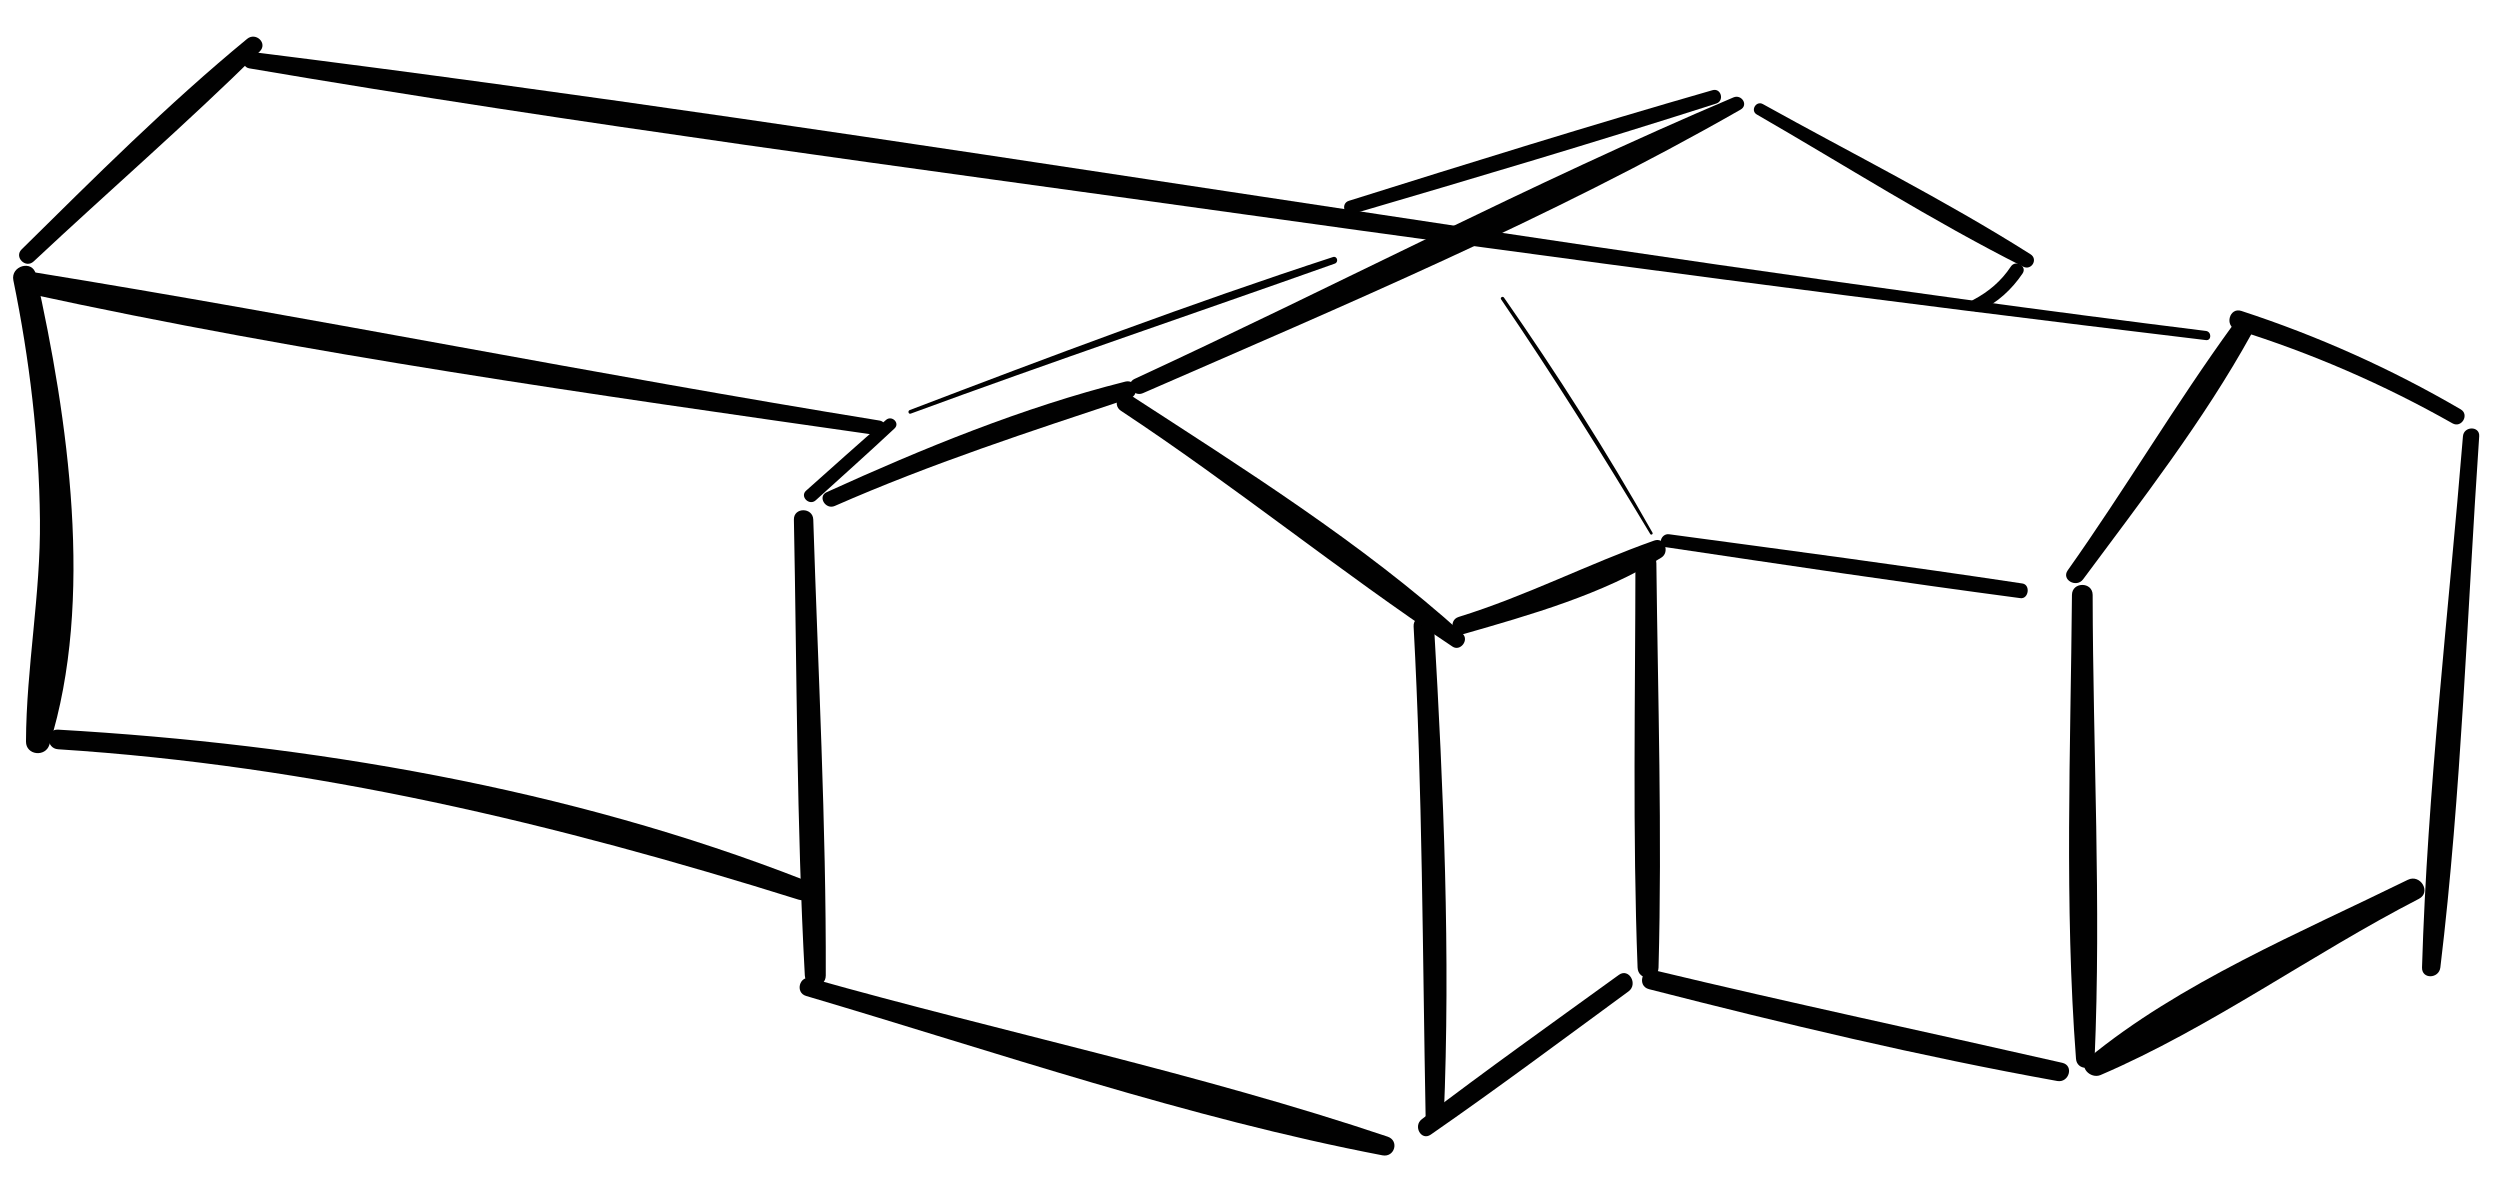
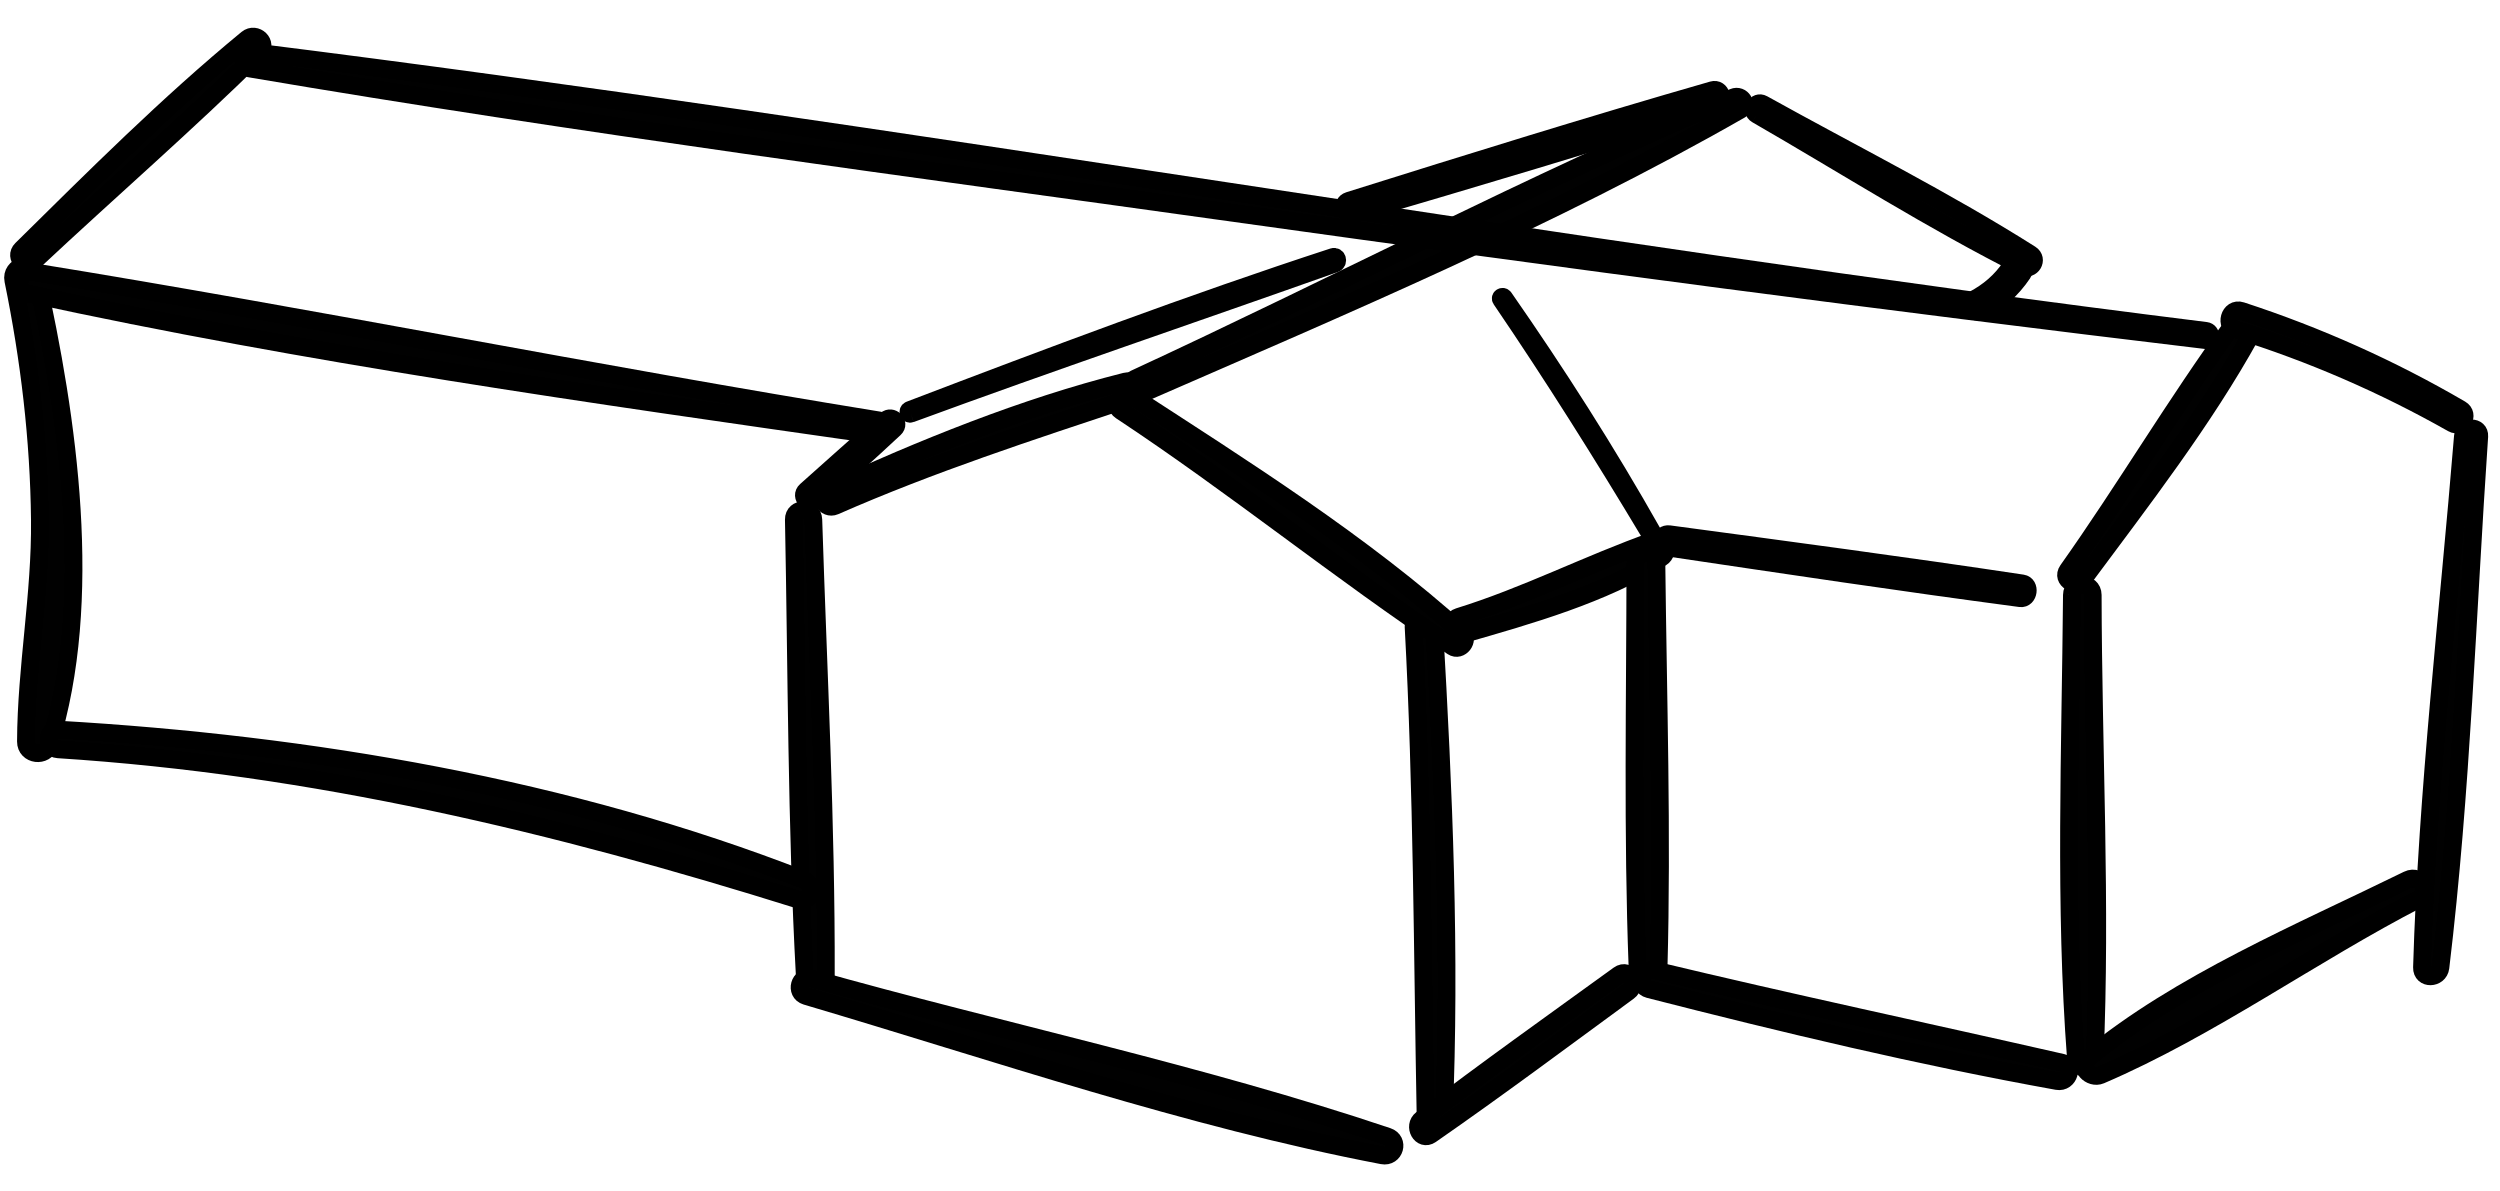
<svg xmlns="http://www.w3.org/2000/svg" version="1.1" id="Layer_1" x="0px" y="0px" width="210px" height="100px" viewBox="0 0 210 100" enable-background="new 0 0 210 100" xml:space="preserve">
  <g>
-     <path fill="#010101" d="M118.744,52.628c0.744,13.767,0.752,27.521,1.01,41.3c0.018,0.979,1.477,0.975,1.518,0   c0.584-13.748-0.015-27.571-0.811-41.3C120.397,51.531,118.685,51.522,118.744,52.628" />
-     <path fill="#010101" d="M66.687,43.646c0.252,12.756,0.225,25.556,0.918,38.296c0.061,1.124,1.757,1.142,1.76,0   c0.039-12.76-0.646-25.543-1.05-38.296C68.282,42.603,66.666,42.596,66.687,43.646" />
-     <path fill="#010101" d="M94.159,34.508c9.519,6.283,18.378,13.499,27.853,19.808c0.652,0.435,1.424-0.56,0.84-1.088   c-8.429-7.611-18.415-13.875-27.916-20.05C94.102,32.636,93.334,33.964,94.159,34.508" />
-     <path fill="#010101" d="M70.12,42.5c8.107-3.562,16.404-6.255,24.79-9.044c0.882-0.293,0.528-1.63-0.386-1.4   c-8.631,2.174-16.993,5.605-25.081,9.285C68.654,41.7,69.339,42.843,70.12,42.5" />
-     <path fill="#010101" d="M174.044,49.974c-0.111,12.938-0.64,26.057,0.34,38.966c0.075,0.995,1.518,1.014,1.562,0   c0.562-12.948-0.14-26.004-0.163-38.966C175.779,48.854,174.054,48.854,174.044,49.974" />
-     <path fill="#010101" d="M174.982,48.66c4.908-6.621,10.126-13.339,14.116-20.565c0.546-0.985-0.843-1.744-1.481-0.866   c-4.88,6.707-9.124,13.901-13.927,20.677C173.128,48.697,174.418,49.421,174.982,48.66" />
-     <path fill="#010101" d="M206.888,36.646c-1.211,14.825-2.997,29.751-3.438,44.621c-0.029,1.015,1.426,0.956,1.54,0   c1.78-14.767,2.246-29.784,3.263-44.621C208.312,35.768,206.959,35.778,206.888,36.646" />
-     <path fill="#010101" d="M206.696,34.383c-5.854-3.415-11.984-6.162-18.425-8.266c-0.996-0.326-1.433,1.257-0.433,1.57   c6.343,1.98,12.386,4.6,18.168,7.873C206.772,35.993,207.455,34.825,206.696,34.383" />
-     <path fill="#010101" d="M1.123,23.551c1.36,6.636,2.16,13.346,2.232,20.121c0.067,6.253-1.149,12.413-1.172,18.619   c-0.005,1.149,1.632,1.334,1.966,0.266C7.943,50.449,5.724,35.172,3.011,23.03C2.736,21.797,0.871,22.322,1.123,23.551" />
-     <path fill="#010101" d="M2.828,21.959c6.299-5.902,12.847-11.572,18.989-17.635c0.698-0.69-0.328-1.659-1.058-1.059   C14.102,8.746,7.951,14.896,1.817,20.948C1.159,21.596,2.157,22.588,2.828,21.959" />
-     <path fill="#010101" d="M122.928,53.265c5.534-1.591,11.721-3.336,16.631-6.431c0.715-0.451,0.267-1.735-0.603-1.428   c-5.554,1.964-10.76,4.663-16.426,6.415C121.614,52.105,121.998,53.532,122.928,53.265" />
-     <path fill="#010101" d="M139.909,45.96c9.929,1.477,19.853,2.968,29.805,4.285c0.694,0.092,0.866-1.126,0.167-1.232   c-9.877-1.489-19.774-2.804-29.674-4.135C139.505,44.784,139.191,45.853,139.909,45.96" />
-     <path fill="#010101" d="M137.375,47.311c-0.008,11.316-0.246,22.657,0.182,33.967c0.043,1.13,1.729,1.136,1.76,0   c0.306-11.313-0.055-22.651-0.182-33.967C139.121,46.179,137.375,46.176,137.375,47.311" />
-     <path fill="#010101" d="M68.522,42.024c2.21-2.007,4.44-3.994,6.619-6.034c0.481-0.45-0.227-1.137-0.715-0.716   c-2.263,1.951-4.479,3.957-6.713,5.941C67.163,41.704,67.978,42.52,68.522,42.024" />
-     <path fill="#010101" d="M73.879,35.326c-23.755-3.849-47.361-8.615-71.107-12.469c-1.15-0.188-1.672,1.523-0.491,1.781   c23.483,5.117,47.484,8.496,71.265,11.896C74.33,36.648,74.681,35.456,73.879,35.326" />
-     <path fill="#010101" d="M67.71,83.659c15.911,4.706,32.112,10.268,48.416,13.389c1.024,0.196,1.435-1.233,0.433-1.57   c-15.784-5.308-32.399-8.781-48.439-13.304C67.163,81.904,66.76,83.378,67.71,83.659" />
-     <path fill="#010101" d="M135.986,81.889c-5.541,4.014-11.121,7.975-16.557,12.127c-0.745,0.569-0.051,1.852,0.755,1.292   c5.618-3.897,11.097-7.992,16.612-12.031C137.621,82.672,136.826,81.28,135.986,81.889" />
-     <path fill="#010101" d="M138.518,83.091c11.354,2.906,22.754,5.636,34.291,7.713c0.988,0.178,1.428-1.298,0.422-1.528   c-11.423-2.604-22.883-5.036-34.274-7.775C137.925,81.252,137.486,82.827,138.518,83.091" />
-     <path fill="#010101" d="M202.256,73.905c-8.928,4.39-19.175,8.649-26.877,15.015c-0.84,0.693,0.233,1.74,1.066,1.383   c9.22-3.953,17.784-10.188,26.743-14.801C204.25,74.955,203.316,73.384,202.256,73.905" />
-     <path fill="#010101" d="M4.883,62.939c21.484,1.375,41.745,6.224,62.202,12.633c1.074,0.338,1.462-1.261,0.456-1.653   c-19.78-7.74-41.53-11.408-62.658-12.629C3.821,61.228,3.828,62.872,4.883,62.939" />
-     <path fill="#010101" d="M95.997,33.029c16.833-7.343,34.258-14.696,50.211-23.821c0.685-0.391,0.083-1.316-0.599-1.026   c-17.002,7.213-33.537,15.894-50.313,23.65C94.482,32.209,95.192,33.38,95.997,33.029" />
-     <path fill="#010101" d="M185.298,27.799C130.433,20.974,75.97,11.218,21.125,4.359c-0.781-0.098-0.969,1.25-0.187,1.383   c27.68,4.714,55.628,8.353,83.435,12.245c26.943,3.771,53.912,7.353,80.925,10.582C185.789,28.628,185.782,27.859,185.298,27.799" />
-     <path fill="#010101" d="M147.571,9.618c7.413,4.272,14.736,8.941,22.381,12.784c0.694,0.349,1.272-0.626,0.61-1.045   c-7.229-4.577-15.003-8.454-22.48-12.613C147.512,8.428,147.006,9.292,147.571,9.618" />
-     <path fill="#010101" d="M168.908,22.395c-0.797,1.209-1.865,2.113-3.141,2.787c-0.621,0.327-0.076,1.221,0.544,0.931   c1.471-0.688,2.681-1.799,3.585-3.141C170.309,22.362,169.313,21.781,168.908,22.395" />
-     <path fill="#010101" d="M113.609,17.972c10.213-3,20.414-6.023,30.551-9.271c0.711-0.228,0.416-1.334-0.31-1.125   c-10.231,2.94-20.39,6.104-30.546,9.293C112.605,17.088,112.899,18.181,113.609,17.972" />
-     <path fill="#010101" d="M126.092,25.145c4.38,6.436,8.527,13.034,12.527,19.71c0.073,0.122,0.26,0.013,0.19-0.111   c-3.834-6.795-8.015-13.339-12.472-19.742C126.234,24.851,125.988,24.991,126.092,25.145" />
-     <path fill="#010101" d="M76.497,34.745c11.825-4.352,23.756-8.389,35.629-12.602c0.343-0.122,0.2-0.667-0.152-0.552   c-11.982,3.911-23.786,8.362-35.559,12.856C76.232,34.518,76.31,34.813,76.497,34.745" />
+     <path fill="#010101" stroke="#000000" stroke-width="1.5" stroke-miterlimit="10" d="M118.744,52.628   c0.744,13.767,0.752,27.521,1.01,41.3c0.018,0.979,1.477,0.975,1.518,0c0.584-13.748-0.015-27.57-0.811-41.3   C120.396,51.531,118.686,51.521,118.744,52.628" />
+     <path fill="#010101" stroke="#000000" stroke-width="1.5" stroke-miterlimit="10" d="M66.687,43.646   c0.252,12.756,0.225,25.556,0.918,38.295c0.061,1.125,1.757,1.143,1.76,0c0.039-12.76-0.646-25.543-1.05-38.295   C68.282,42.603,66.666,42.596,66.687,43.646" />
+     <path fill="#010101" stroke="#000000" stroke-width="1.5" stroke-miterlimit="10" d="M94.159,34.508   c9.519,6.283,18.378,13.499,27.853,19.809c0.652,0.435,1.424-0.561,0.84-1.088c-8.429-7.611-18.415-13.875-27.916-20.05   C94.102,32.636,93.334,33.964,94.159,34.508" />
+     <path fill="#010101" stroke="#000000" stroke-width="1.5" stroke-miterlimit="10" d="M70.12,42.5   c8.107-3.562,16.404-6.255,24.79-9.044c0.882-0.293,0.528-1.63-0.386-1.4c-8.631,2.174-16.993,5.605-25.081,9.285   C68.654,41.7,69.339,42.843,70.12,42.5" />
+     <path fill="#010101" stroke="#000000" stroke-width="1.5" stroke-miterlimit="10" d="M174.044,49.974   c-0.11,12.938-0.64,26.057,0.34,38.965c0.075,0.996,1.519,1.015,1.562,0c0.563-12.947-0.139-26.004-0.162-38.965   C175.779,48.854,174.055,48.854,174.044,49.974" />
+     <path fill="#010101" stroke="#000000" stroke-width="1.5" stroke-miterlimit="10" d="M174.982,48.66   c4.908-6.621,10.125-13.339,14.115-20.565c0.547-0.985-0.843-1.744-1.48-0.866c-4.881,6.707-9.124,13.901-13.928,20.677   C173.128,48.697,174.418,49.421,174.982,48.66" />
+     <path fill="#010101" stroke="#000000" stroke-width="1.5" stroke-miterlimit="10" d="M206.889,36.646   c-1.212,14.825-2.998,29.75-3.438,44.622c-0.029,1.015,1.426,0.955,1.54,0c1.779-14.768,2.246-29.785,3.263-44.622   C208.313,35.768,206.959,35.778,206.889,36.646" />
+     <path fill="#010101" stroke="#000000" stroke-width="1.5" stroke-miterlimit="10" d="M206.695,34.383   c-5.854-3.415-11.983-6.162-18.424-8.266c-0.996-0.326-1.434,1.257-0.434,1.57c6.344,1.98,12.387,4.6,18.168,7.873   C206.771,35.993,207.455,34.825,206.695,34.383" />
+     <path fill="#010101" stroke="#000000" stroke-width="1.5" stroke-miterlimit="10" d="M1.123,23.551   c1.36,6.636,2.16,13.346,2.232,20.121c0.067,6.253-1.149,12.413-1.172,18.619c-0.005,1.148,1.632,1.334,1.966,0.266   C7.943,50.449,5.724,35.172,3.011,23.03C2.736,21.797,0.871,22.322,1.123,23.551" />
+     <path fill="#010101" stroke="#000000" stroke-width="1.5" stroke-miterlimit="10" d="M2.828,21.959   c6.299-5.902,12.847-11.572,18.989-17.635c0.698-0.69-0.328-1.659-1.058-1.059C14.102,8.746,7.951,14.896,1.817,20.948   C1.159,21.596,2.157,22.588,2.828,21.959" />
+     <path fill="#010101" stroke="#000000" stroke-width="1.5" stroke-miterlimit="10" d="M122.928,53.266   c5.534-1.592,11.721-3.336,16.631-6.432c0.715-0.451,0.268-1.735-0.603-1.428c-5.554,1.964-10.761,4.663-16.427,6.414   C121.613,52.105,121.998,53.532,122.928,53.266" />
+     <path fill="#010101" stroke="#000000" stroke-width="1.5" stroke-miterlimit="10" d="M139.909,45.96   c9.929,1.477,19.853,2.968,29.805,4.285c0.694,0.092,0.866-1.126,0.167-1.232c-9.877-1.489-19.773-2.804-29.674-4.135   C139.505,44.784,139.191,45.853,139.909,45.96" />
+     <path fill="#010101" stroke="#000000" stroke-width="1.5" stroke-miterlimit="10" d="M137.375,47.311   c-0.008,11.316-0.246,22.657,0.182,33.966c0.043,1.131,1.729,1.137,1.76,0c0.307-11.313-0.055-22.65-0.182-33.966   C139.121,46.179,137.375,46.176,137.375,47.311" />
+     <path fill="#010101" stroke="#000000" stroke-width="1.5" stroke-miterlimit="10" d="M68.522,42.024   c2.21-2.007,4.44-3.994,6.619-6.034c0.481-0.45-0.227-1.137-0.715-0.716c-2.263,1.951-4.479,3.957-6.713,5.941   C67.163,41.704,67.978,42.52,68.522,42.024" />
+     <path fill="#010101" stroke="#000000" stroke-width="1.5" stroke-miterlimit="10" d="M73.879,35.326   c-23.755-3.849-47.361-8.615-71.107-12.469c-1.15-0.188-1.672,1.523-0.491,1.781c23.483,5.117,47.484,8.496,71.265,11.896   C74.33,36.648,74.681,35.456,73.879,35.326" />
+     <path fill="#010101" stroke="#000000" stroke-width="1.5" stroke-miterlimit="10" d="M67.71,83.659   c15.911,4.706,32.112,10.268,48.416,13.389c1.024,0.196,1.435-1.233,0.433-1.569C100.775,90.17,84.16,86.697,68.12,82.174   C67.163,81.904,66.76,83.378,67.71,83.659" />
+     <path fill="#010101" stroke="#000000" stroke-width="1.5" stroke-miterlimit="10" d="M135.986,81.889   c-5.541,4.014-11.121,7.975-16.557,12.127c-0.746,0.569-0.052,1.853,0.754,1.293c5.618-3.897,11.098-7.992,16.612-12.031   C137.621,82.672,136.826,81.279,135.986,81.889" />
+     <path fill="#010101" stroke="#000000" stroke-width="1.5" stroke-miterlimit="10" d="M138.518,83.091   c11.354,2.906,22.754,5.636,34.291,7.714c0.988,0.178,1.428-1.299,0.422-1.529c-11.422-2.604-22.883-5.035-34.273-7.774   C137.925,81.252,137.486,82.827,138.518,83.091" />
+     <path fill="#010101" stroke="#000000" stroke-width="1.5" stroke-miterlimit="10" d="M202.256,73.904   c-8.928,4.391-19.175,8.65-26.877,15.016c-0.84,0.693,0.232,1.74,1.066,1.383c9.22-3.953,17.783-10.188,26.742-14.801   C204.25,74.955,203.316,73.384,202.256,73.904" />
+     <path fill="#010101" stroke="#000000" stroke-width="1.5" stroke-miterlimit="10" d="M4.883,62.939   c21.484,1.375,41.745,6.224,62.202,12.633c1.074,0.338,1.462-1.262,0.456-1.653C47.761,66.18,26.011,62.511,4.883,61.29   C3.821,61.229,3.828,62.872,4.883,62.939" />
+     <path fill="#010101" stroke="#000000" stroke-width="1.5" stroke-miterlimit="10" d="M95.997,33.029   c16.833-7.343,34.258-14.696,50.211-23.821c0.685-0.391,0.083-1.316-0.599-1.026c-17.002,7.213-33.537,15.894-50.313,23.65   C94.482,32.209,95.192,33.38,95.997,33.029" />
+     <path fill="#010101" stroke="#000000" stroke-width="1.5" stroke-miterlimit="10" d="M185.298,27.799   C130.434,20.974,75.97,11.218,21.125,4.359c-0.781-0.098-0.969,1.25-0.187,1.383c27.68,4.714,55.628,8.353,83.435,12.245   c26.943,3.771,53.912,7.353,80.925,10.582C185.789,28.628,185.782,27.859,185.298,27.799" />
+     <path fill="#010101" stroke="#000000" stroke-width="1.5" stroke-miterlimit="10" d="M147.57,9.618   c7.414,4.272,14.736,8.941,22.382,12.784c0.694,0.349,1.272-0.626,0.61-1.045c-7.229-4.577-15.004-8.454-22.48-12.613   C147.512,8.428,147.006,9.292,147.57,9.618" />
+     <path fill="#010101" stroke="#000000" stroke-width="1.5" stroke-miterlimit="10" d="M168.908,22.395   c-0.797,1.209-1.865,2.113-3.141,2.787c-0.621,0.327-0.076,1.221,0.543,0.931c1.472-0.688,2.682-1.799,3.586-3.141   C170.309,22.362,169.313,21.781,168.908,22.395" />
+     <path fill="#010101" stroke="#000000" stroke-width="1.5" stroke-miterlimit="10" d="M113.609,17.972   c10.213-3,20.414-6.023,30.551-9.271c0.711-0.228,0.416-1.334-0.311-1.125c-10.23,2.94-20.39,6.104-30.545,9.293   C112.605,17.088,112.898,18.181,113.609,17.972" />
+     <path fill="#010101" stroke="#000000" stroke-width="1.5" stroke-miterlimit="10" d="M126.092,25.145   c4.381,6.436,8.527,13.034,12.527,19.71c0.072,0.122,0.26,0.013,0.189-0.111c-3.834-6.795-8.015-13.339-12.472-19.742   C126.234,24.851,125.988,24.991,126.092,25.145" />
+     <path fill="#010101" stroke="#000000" stroke-width="1.5" stroke-miterlimit="10" d="M76.497,34.745   c11.825-4.352,23.756-8.389,35.629-12.602c0.343-0.122,0.2-0.667-0.151-0.552c-11.982,3.911-23.787,8.362-35.56,12.856   C76.232,34.518,76.31,34.813,76.497,34.745" />
  </g>
</svg>
